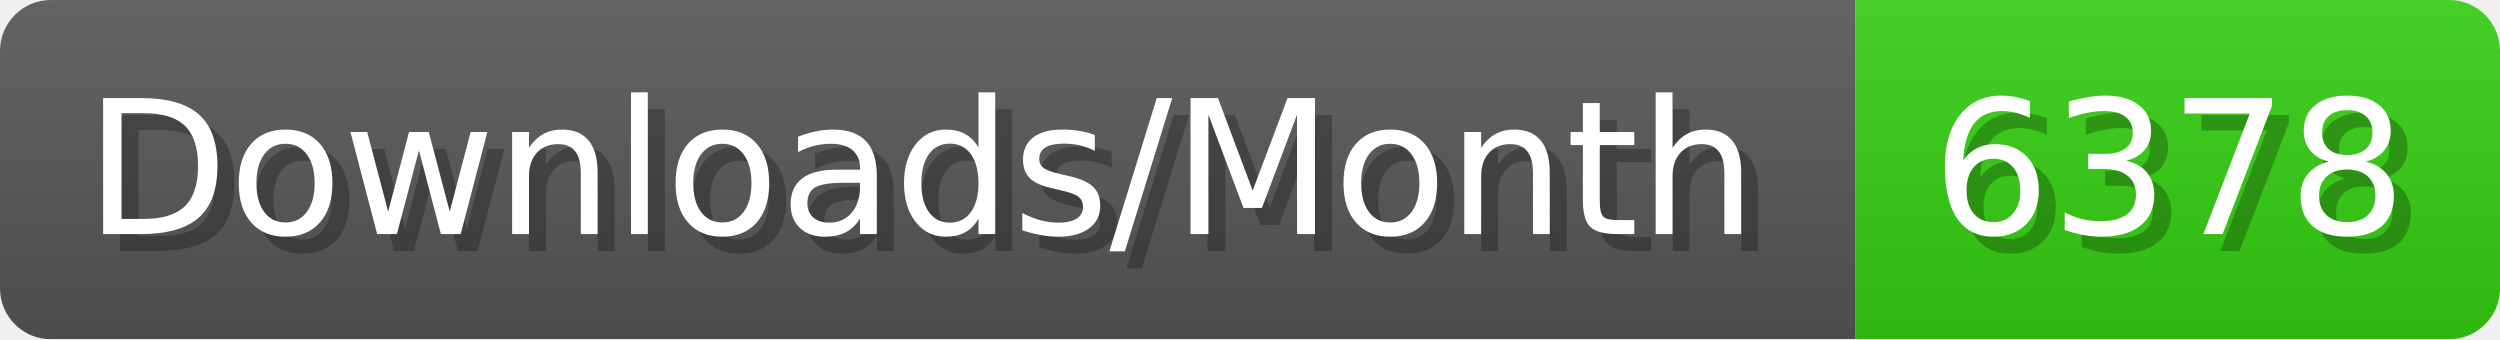
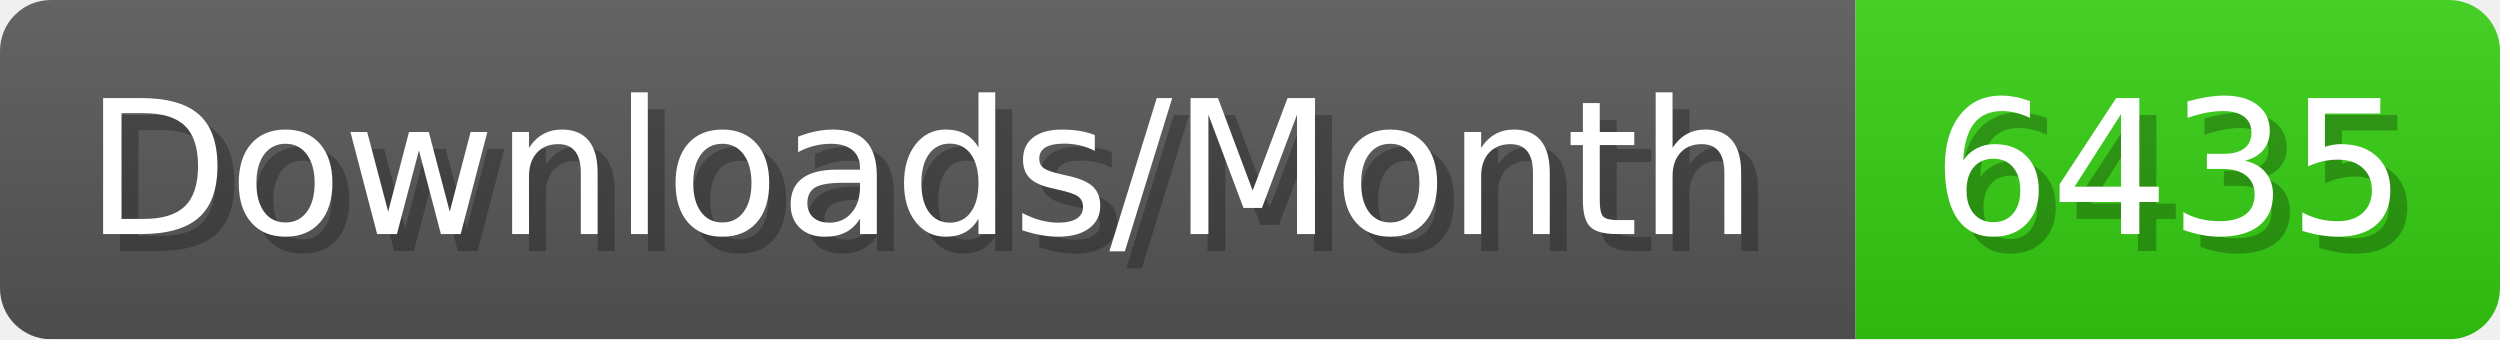
- <svg xmlns="http://www.w3.org/2000/svg" width="147.4" height="20" viewBox="0 0 1474 200" role="img" aria-label="Downloads/Month: 6378">
+ <svg xmlns="http://www.w3.org/2000/svg" width="147.4" height="20" viewBox="0 0 1474 200" role="img" aria-label="Downloads/Month: 6435">
  <linearGradient id="YlXUI" x2="0" y2="100%">
    <stop offset="0" stop-opacity=".1" stop-color="#EEE" />
    <stop offset="1" stop-opacity=".1" />
  </linearGradient>
  <mask id="JHhop">
    <rect width="1474" height="200" rx="30" fill="#FFF" />
  </mask>
  <g mask="url(#JHhop)">
    <rect width="1094" height="200" fill="#555" />
    <rect width="380" height="200" fill="#3C1" x="1094" />
    <rect width="1474" height="200" fill="url(#YlXUI)" />
  </g>
  <g aria-hidden="true" fill="#fff" text-anchor="start" font-family="Verdana,DejaVu Sans,sans-serif" font-size="110">
    <text x="60" y="148" textLength="994" fill="#000" opacity="0.25">Downloads/Month</text>
    <text x="50" y="138" textLength="994">Downloads/Month</text>
-     <text x="1149" y="148" textLength="280" fill="#000" opacity="0.25">6378</text>
-     <text x="1139" y="138" textLength="280">6378</text>
+     <text x="1149" y="148" textLength="280" fill="#000" opacity="0.25">6435</text>
+     <text x="1139" y="138" textLength="280">6435</text>
  </g>
</svg>
